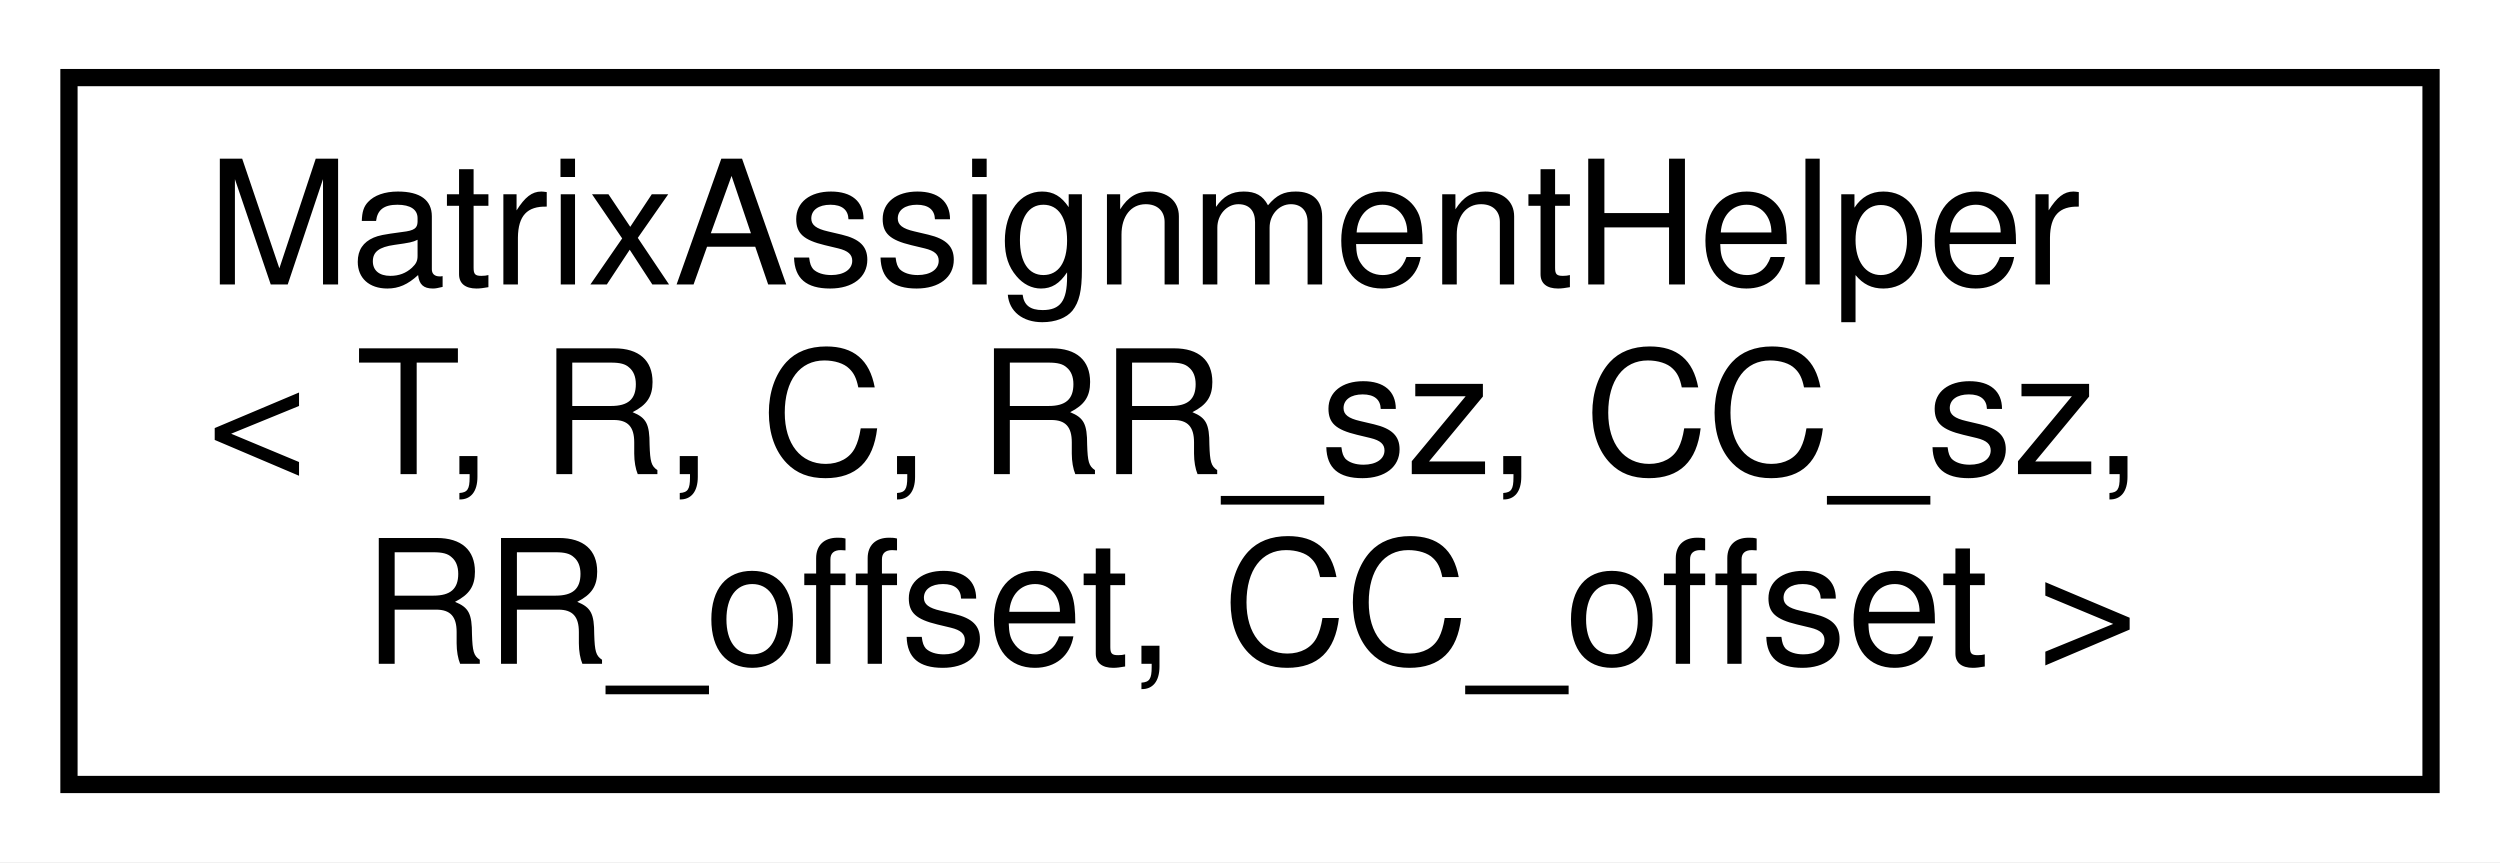
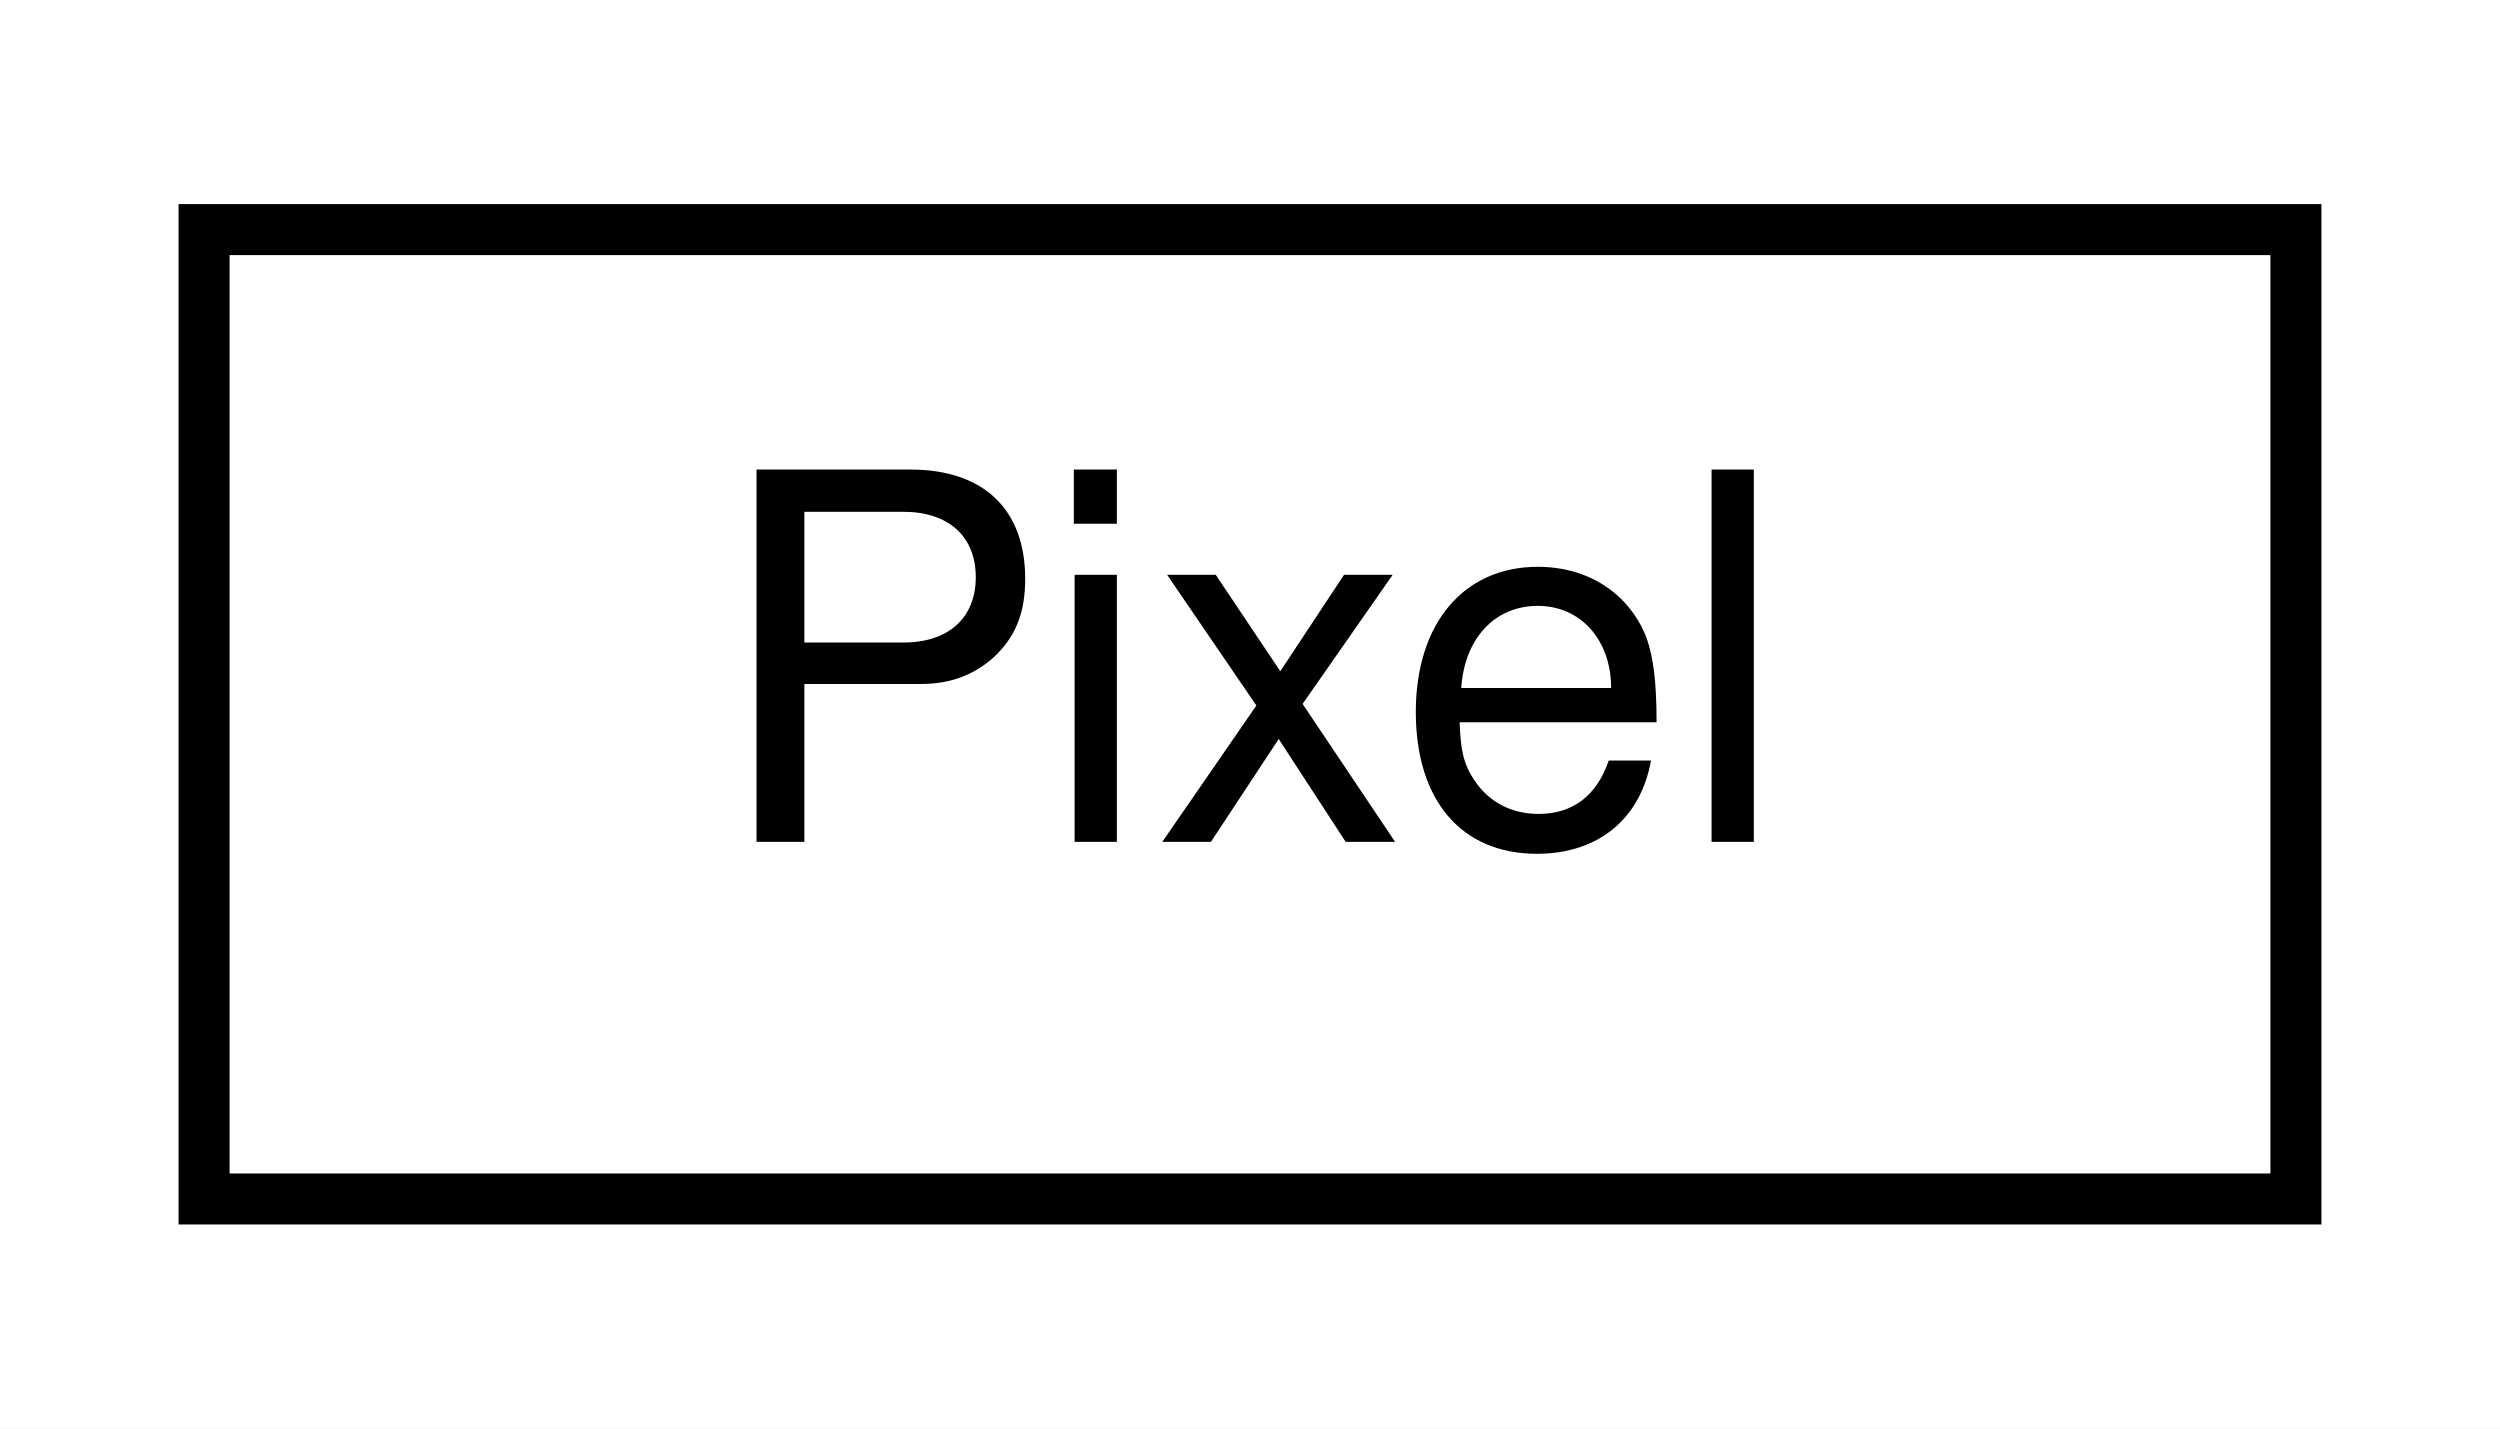
- <svg xmlns="http://www.w3.org/2000/svg" xmlns:xlink="http://www.w3.org/1999/xlink" width="145pt" height="50pt" viewBox="0.00 0.00 145.00 50.00">
-   <g id="graph0" class="graph" transform="scale(1 1) rotate(0) translate(4 46)">
-     <polygon fill="#ffffff" stroke="transparent" points="-4,4 -4,-46 141,-46 141,4 -4,4" />
+ <svg xmlns="http://www.w3.org/2000/svg" xmlns:xlink="http://www.w3.org/1999/xlink" width="49pt" height="28pt" viewBox="0.00 0.00 49.00 28.00">
+   <g id="graph0" class="graph" transform="scale(1 1) rotate(0) translate(4 24)">
+     <polygon fill="#ffffff" stroke="transparent" points="-4,4 -4,-24 45,-24 45,4 -4,4" />
    <g id="node1" class="node">
      <g id="a_node1">
-         <a xlink:href="structMatrixAssignmentHelper.html" target="_top" xlink:title=" ">
-           <polygon fill="#ffffff" stroke="#000000" points="0,-.5 0,-41.5 137,-41.5 137,-.5 0,-.5" />
-           <text text-anchor="start" x="8" y="-29.5" font-family="Helvetica,sans-Serif" font-size="10.00" fill="#000000">MatrixAssignmentHelper</text>
-           <text text-anchor="start" x="8" y="-18.5" font-family="Helvetica,sans-Serif" font-size="10.00" fill="#000000">&lt; T, R, C, RR_sz, CC_sz,</text>
-           <text text-anchor="middle" x="68.5" y="-7.5" font-family="Helvetica,sans-Serif" font-size="10.00" fill="#000000"> RR_offset, CC_offset &gt;</text>
+         <a xlink:href="structPixel.html" target="_top" xlink:title=" ">
+           <polygon fill="#ffffff" stroke="#000000" points="0,-.5 0,-19.5 41,-19.5 41,-.5 0,-.5" />
+           <text text-anchor="middle" x="20.5" y="-7.5" font-family="Helvetica,sans-Serif" font-size="10.00" fill="#000000">Pixel</text>
        </a>
      </g>
    </g>
  </g>
</svg>
